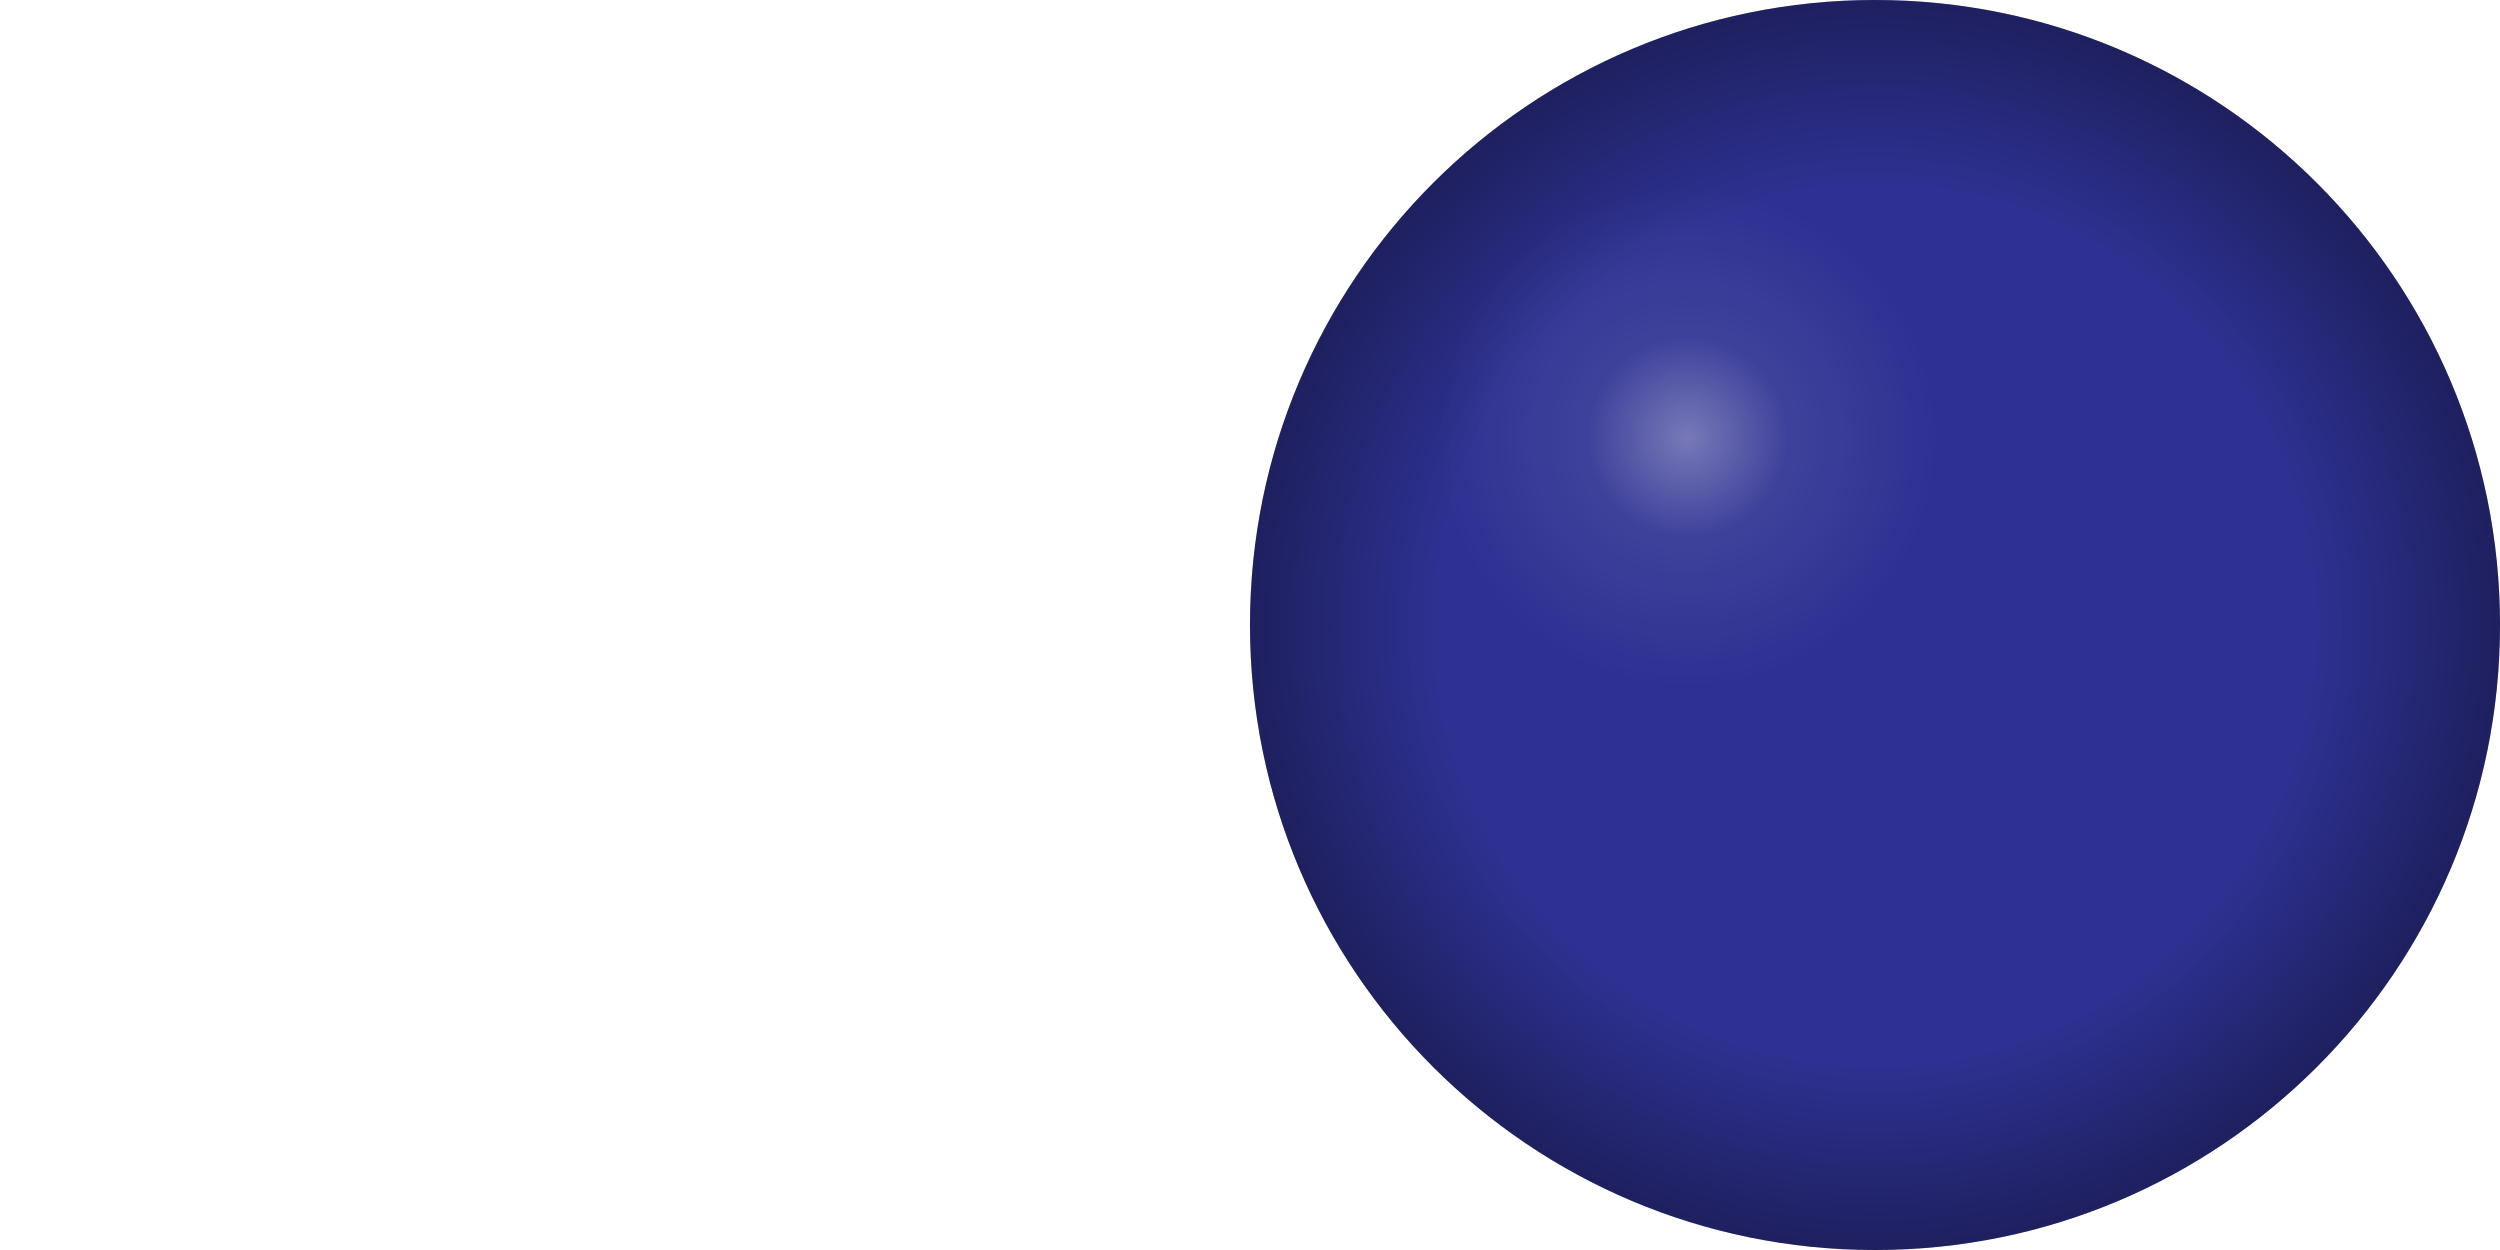
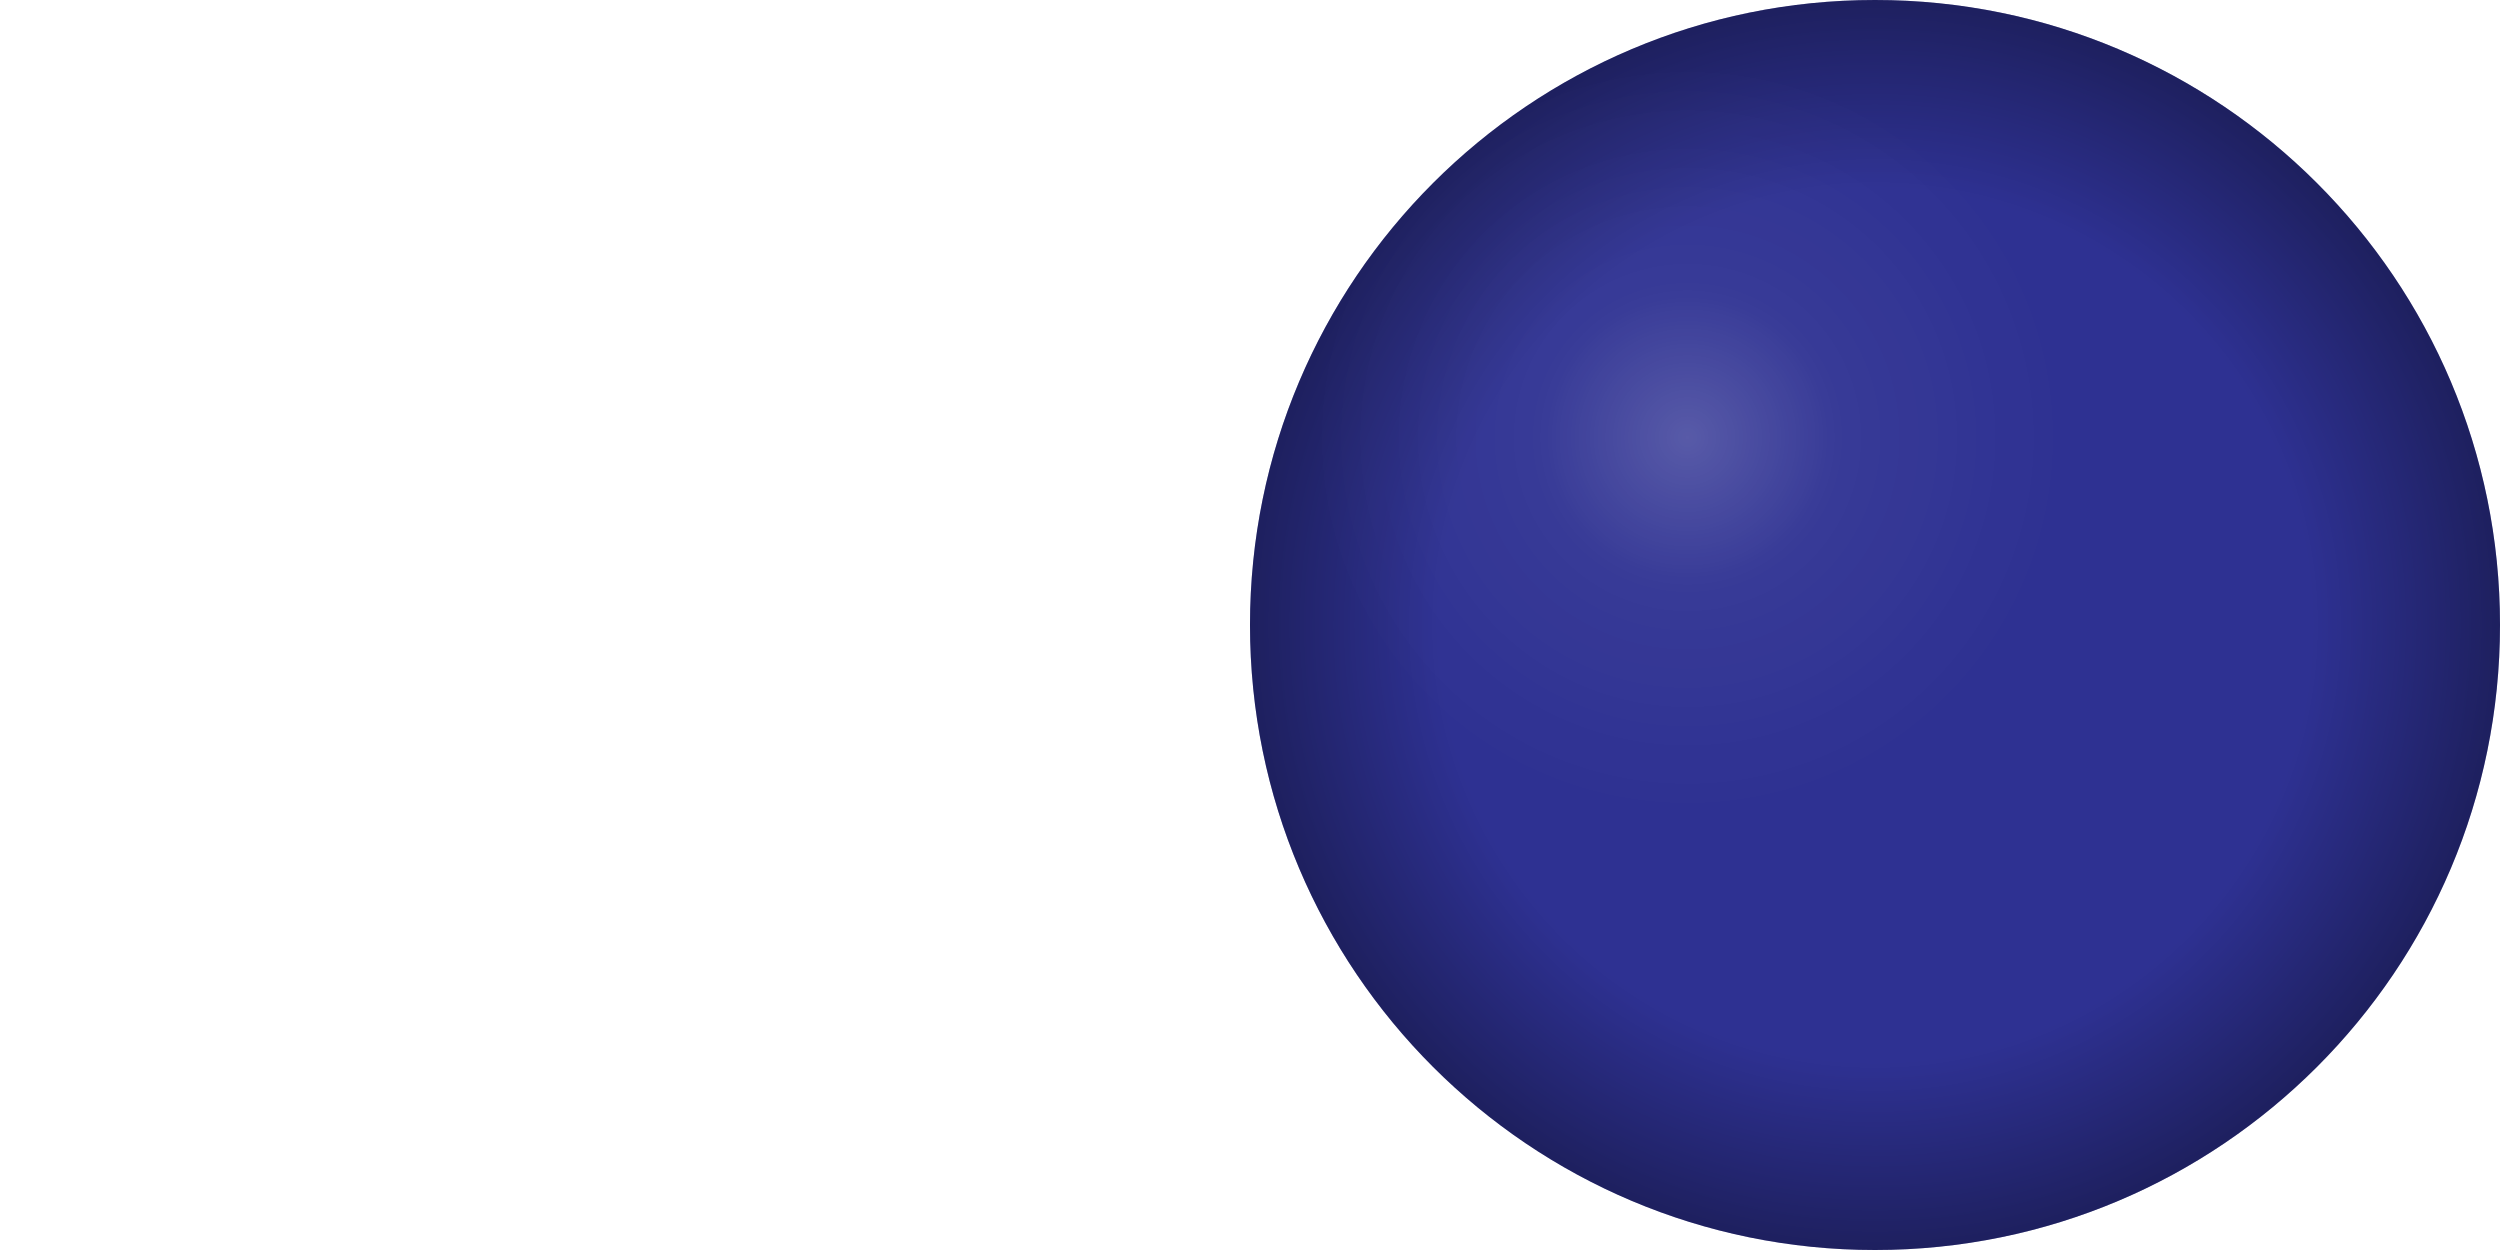
<svg xmlns="http://www.w3.org/2000/svg" viewBox="0 0 300 150">
  <defs>
    <radialGradient id="cb-edge" cx="225" cy="75" r="75" gradientUnits="userSpaceOnUse">
      <stop offset="0.7" stop-color="#000" stop-opacity="0" />
      <stop offset="1" stop-color="#000" stop-opacity="0.35" />
    </radialGradient>
-     <radialGradient id="cb-spec" cx="202.5" cy="52.5" r="30" gradientUnits="userSpaceOnUse">
-       <stop offset="0" stop-color="#fff" stop-opacity="0.35" />
-       <stop offset="0.4" stop-color="#fff" stop-opacity="0.08" />
+     <radialGradient id="cb-spec" cx="202.5" cy="52.5" r="45" gradientUnits="userSpaceOnUse">
+       <stop offset="0" stop-color="#fff" stop-opacity="0.2" />
+       <stop offset="0.4" stop-color="#fff" stop-opacity="0.046" />
      <stop offset="1" stop-color="#fff" stop-opacity="0" />
    </radialGradient>
  </defs>
  <circle cx="75" cy="75" r="75" fill="none" />
  <circle cx="225" cy="75" r="75" fill="#2E3192" />
  <circle cx="225" cy="75" r="75" fill="url(#cb-edge)" />
  <circle cx="225" cy="75" r="75" fill="url(#cb-spec)" />
</svg>
